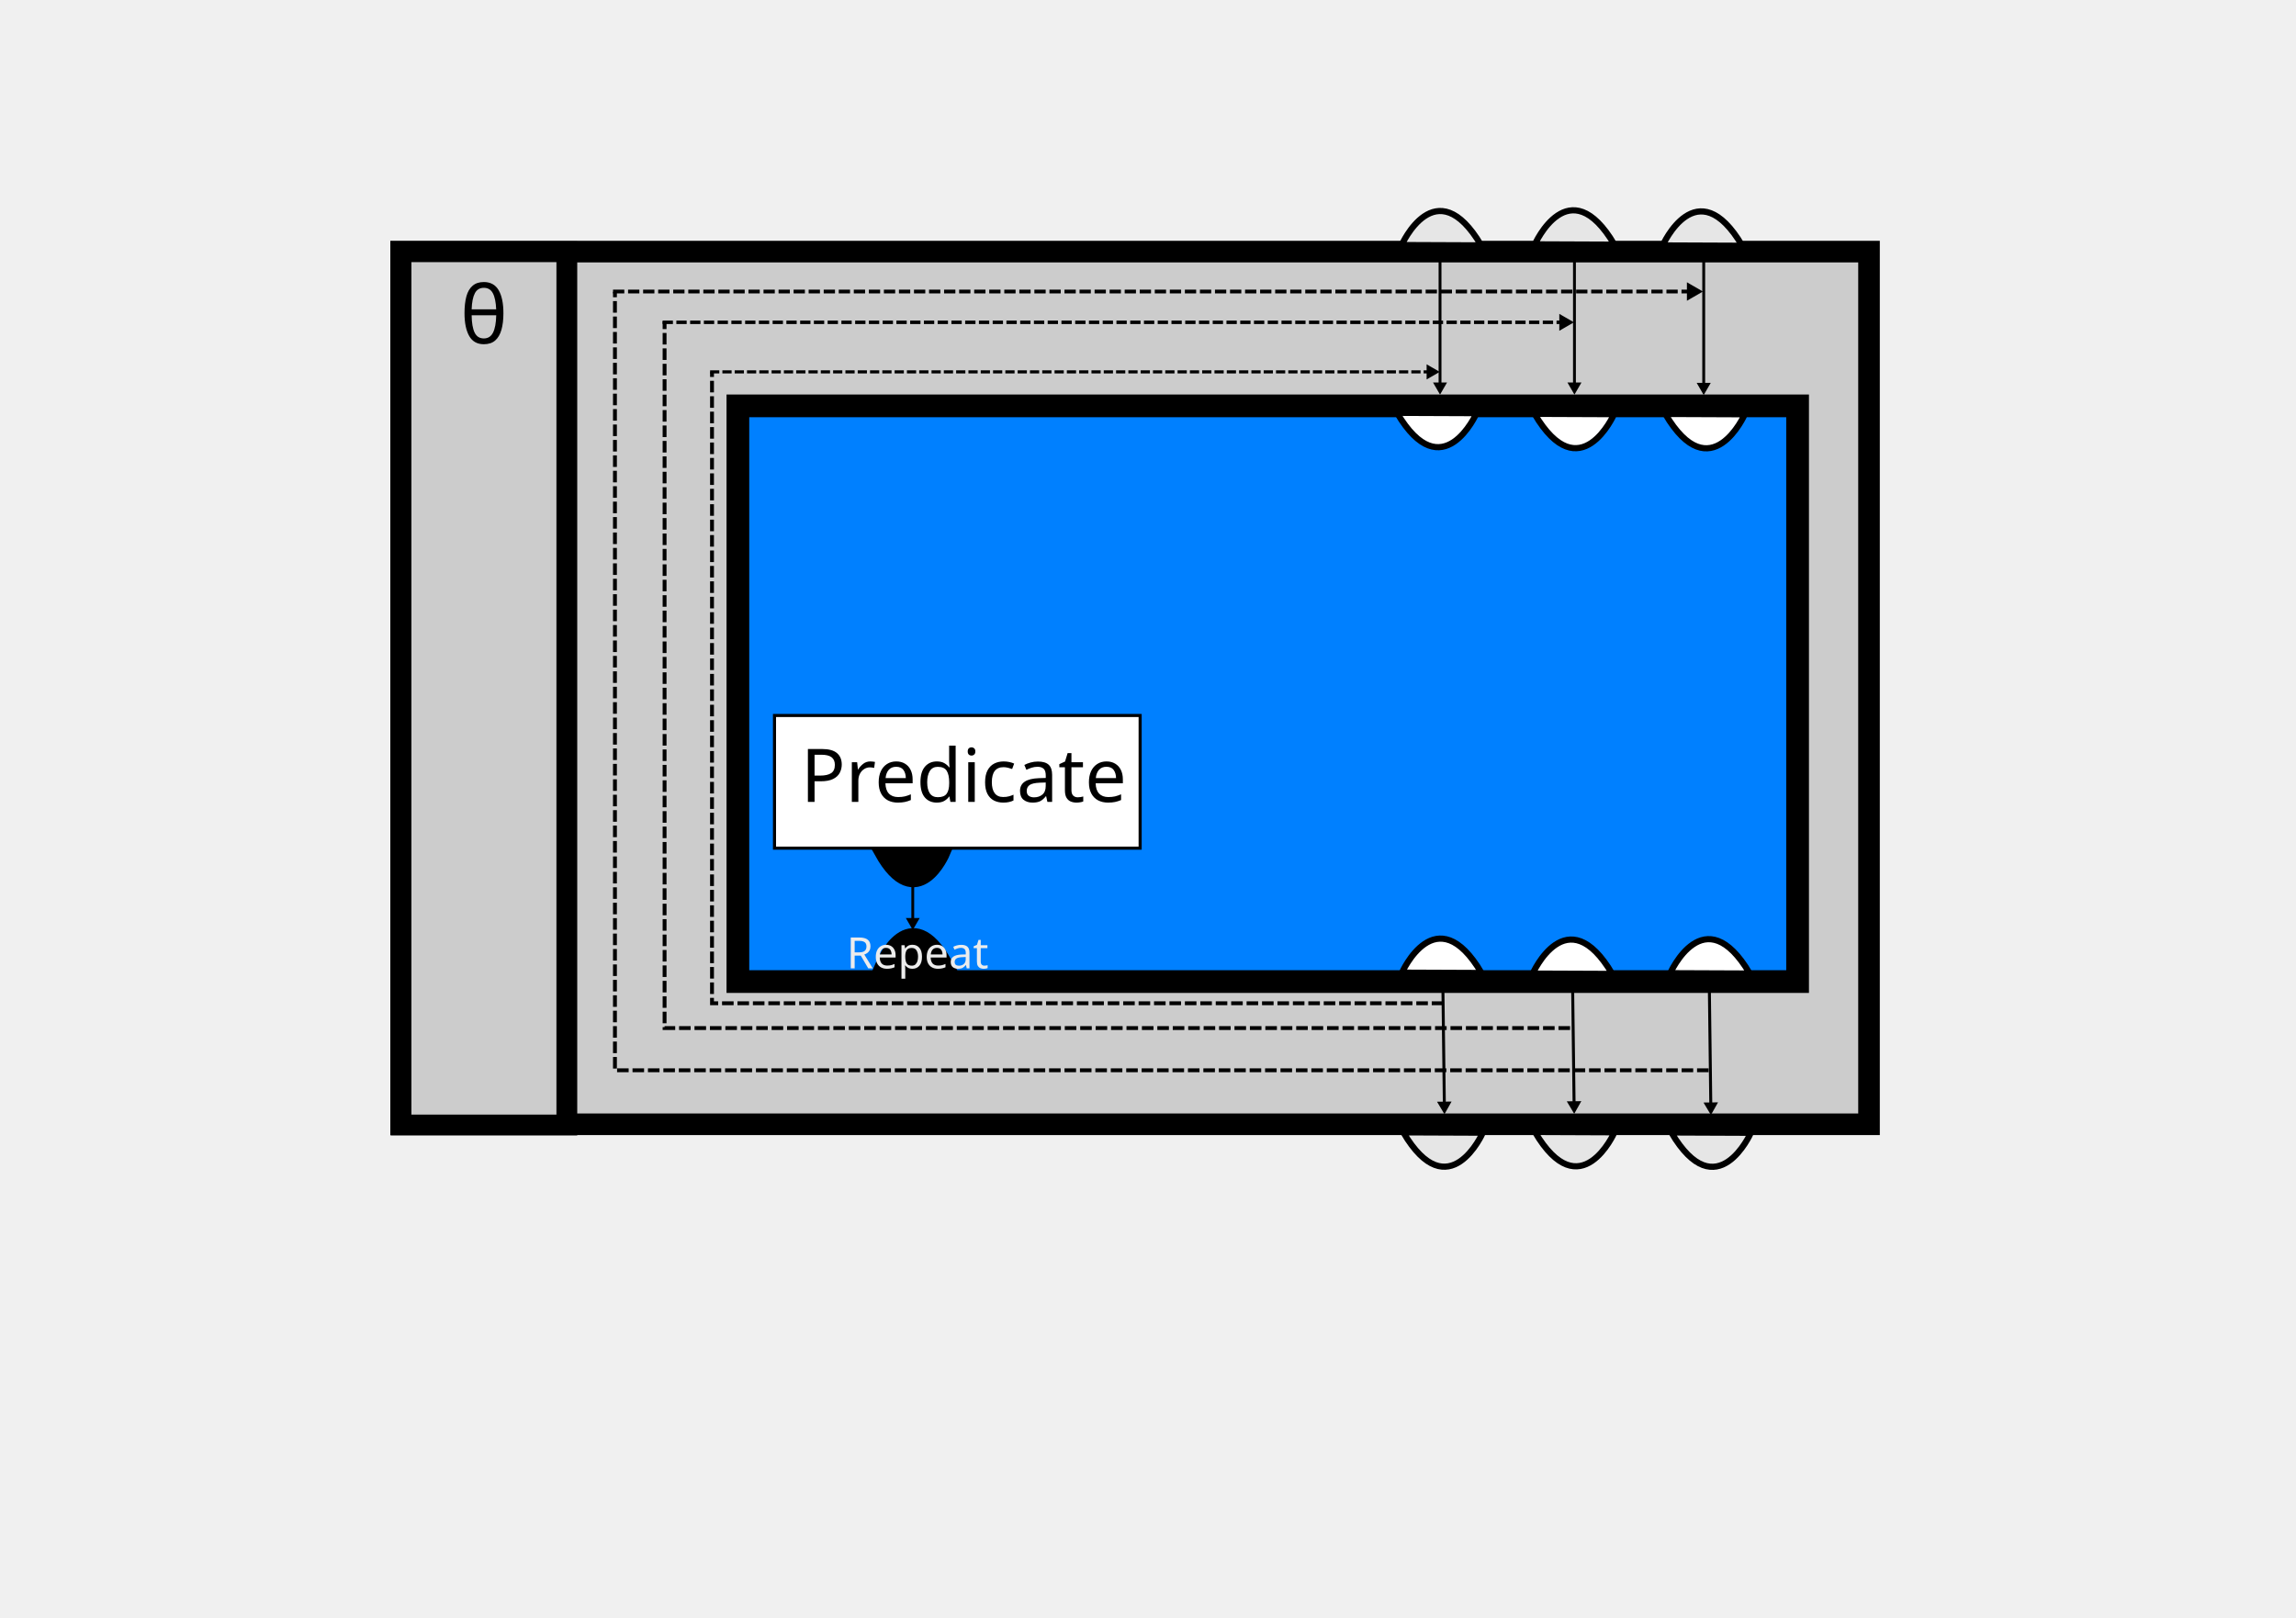
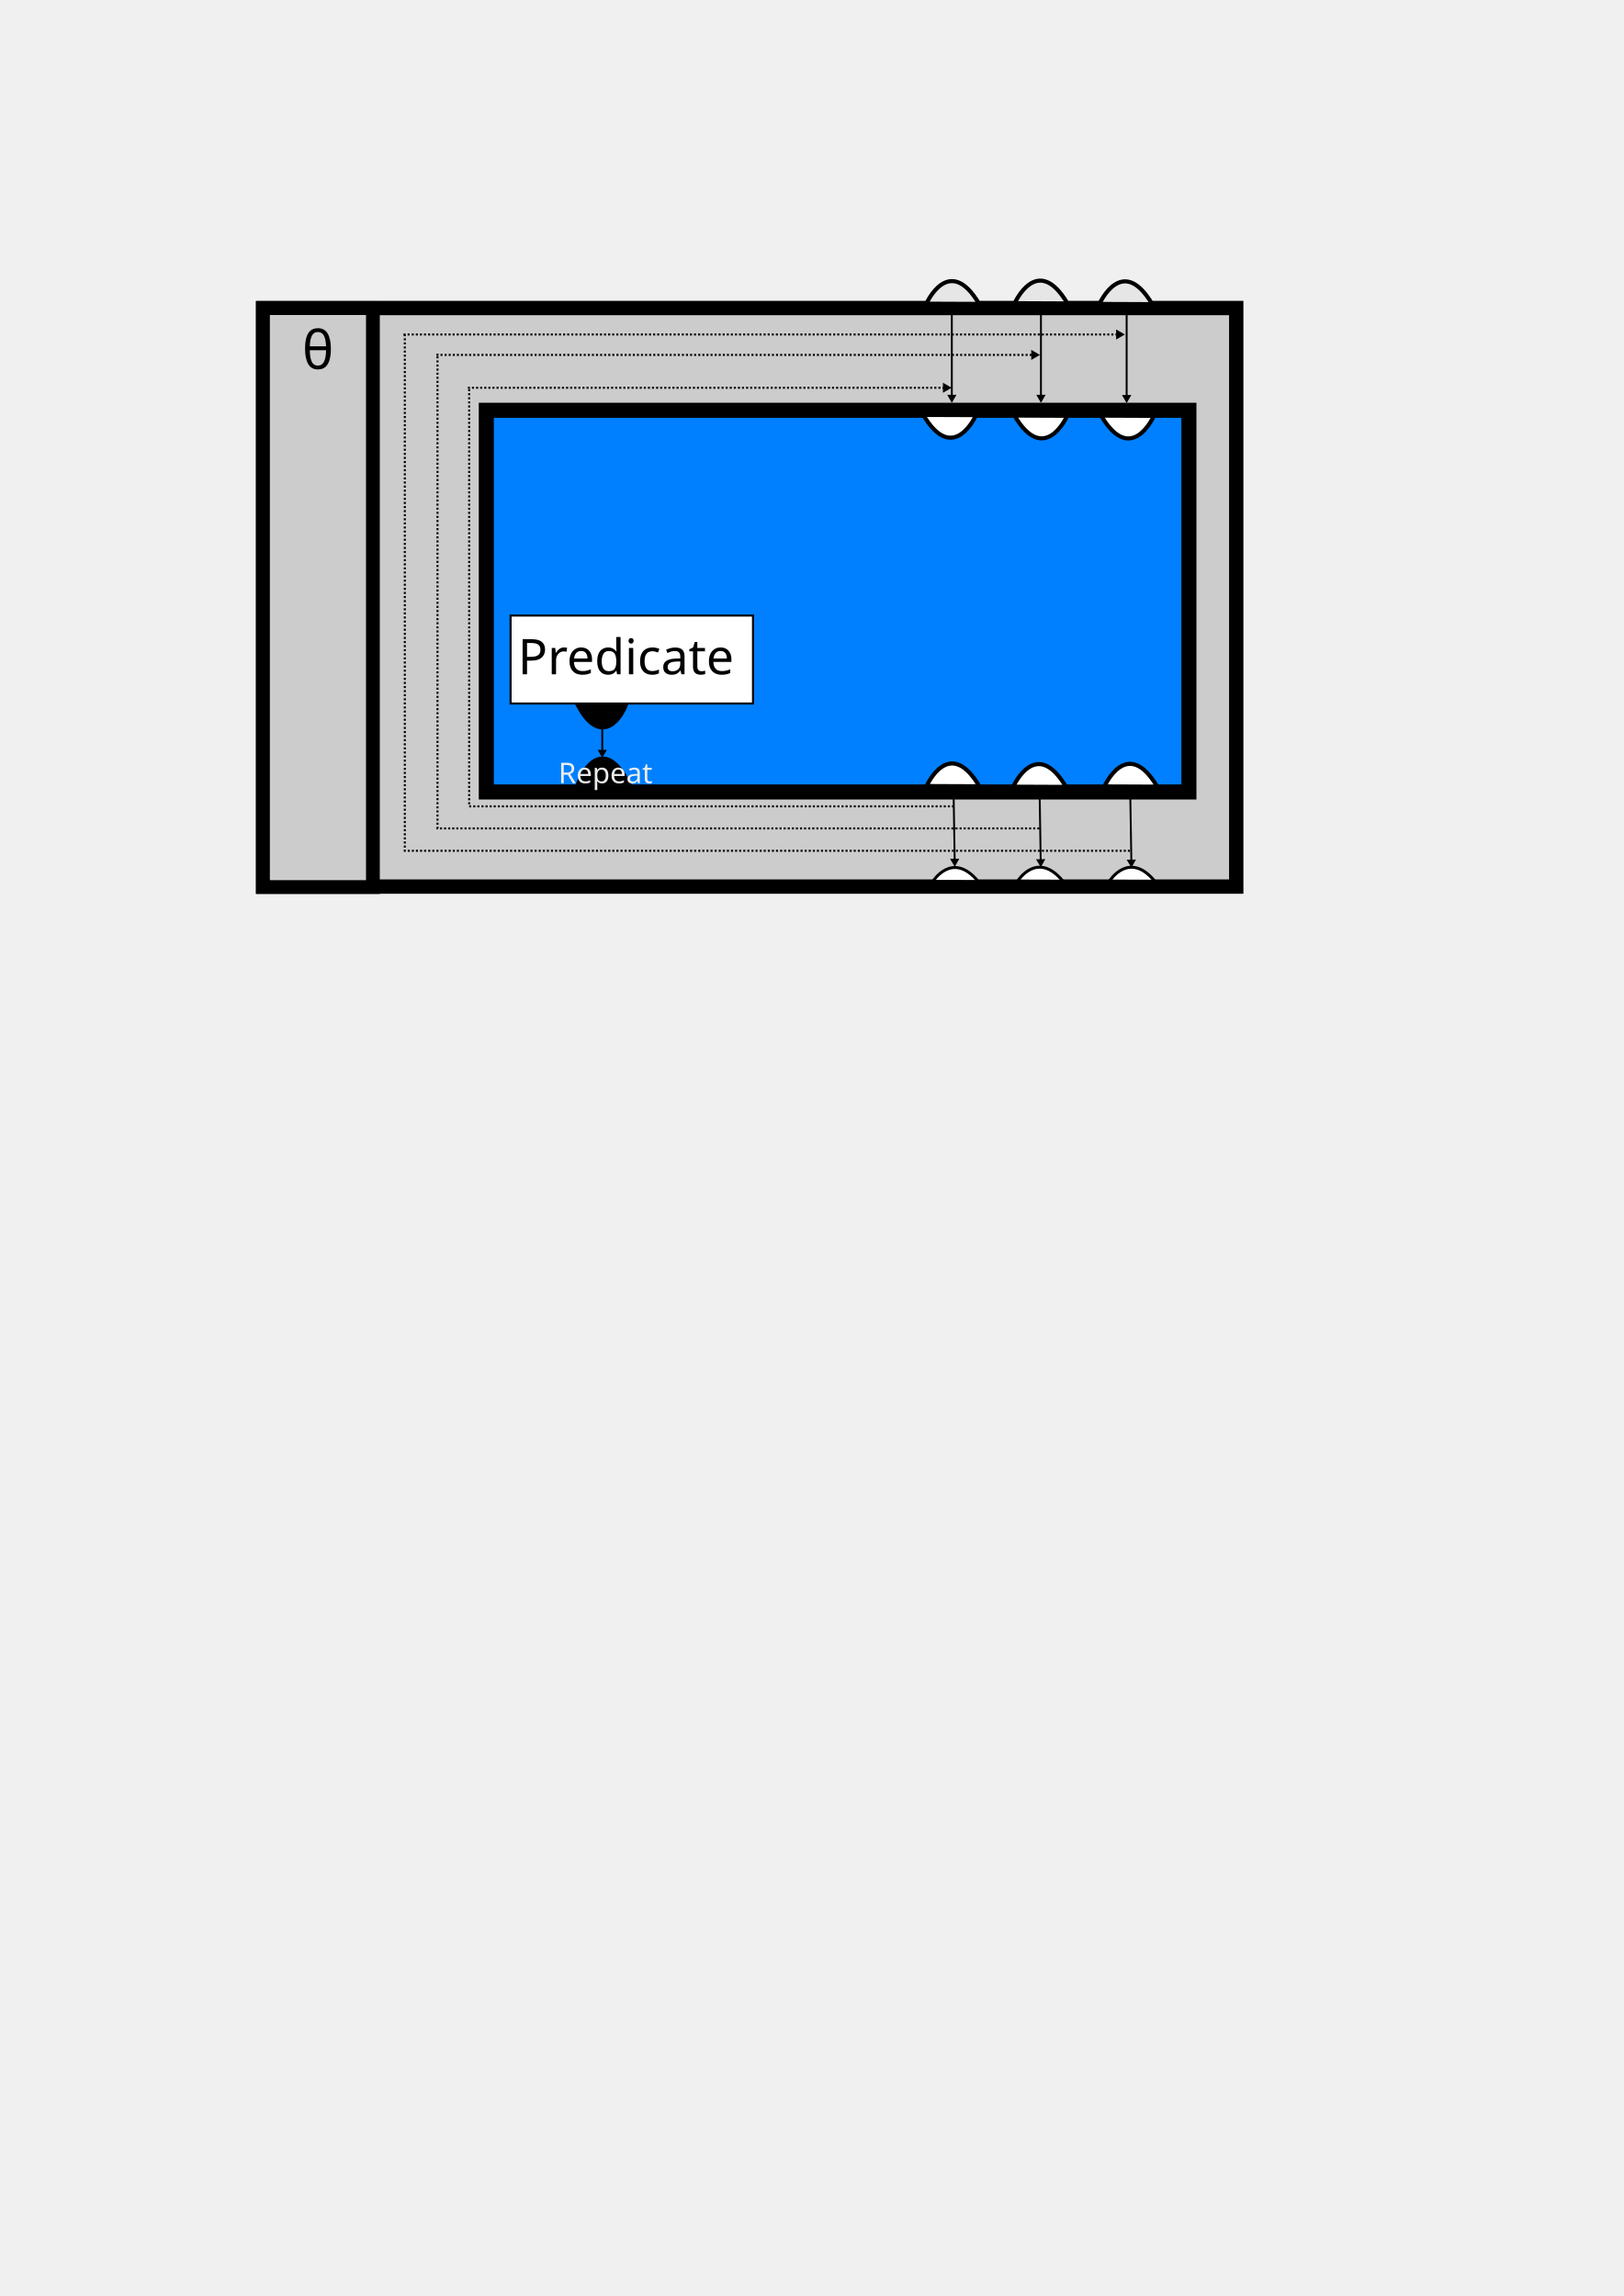
- <svg xmlns="http://www.w3.org/2000/svg" width="744.094" height="524.409" id="svg2" version="1.1">
+ <svg xmlns="http://www.w3.org/2000/svg" width="210mm" height="297mm" id="svg2" version="1.1">
  <defs id="defs4">
-     <marker orient="auto" refY="0.0" refX="0.0" id="TriangleOutM" style="overflow:visible">
-       <path id="path4188" d="M 5.77,0.0 L -2.88,5.0 L -2.88,-5.0 L 5.77,0.0 z " style="fill-rule:evenodd;stroke:#000000;stroke-width:1.0pt" transform="scale(0.4)" />
+     <marker orient="auto" refY="0" refX="0" id="TriangleOutM" style="overflow:visible">
+       <path id="path4188" d="m 5.77,0 -8.65,5 0,-10 8.65,5 z" style="fill-rule:evenodd;stroke:#000000;stroke-width:1pt" transform="scale(0.4,0.4)" />
    </marker>
-     <marker orient="auto" refY="0.0" refX="0.0" id="Arrow2Mend" style="overflow:visible;">
-       <path id="path4070" style="fill-rule:evenodd;stroke-width:0.625;stroke-linejoin:round;" d="M 8.719,4.034 L -2.207,0.016 L 8.719,-4.002 C 6.973,-1.63 6.983,1.616 8.719,4.034 z " transform="scale(0.6) rotate(180) translate(0,0)" />
+     <marker orient="auto" refY="0" refX="0" id="Arrow2Mend" style="overflow:visible">
+       <path id="path4070" style="fill-rule:evenodd;stroke-width:0.625;stroke-linejoin:round" d="M 8.719,4.034 -2.207,0.016 8.719,-4.002 c -1.745,2.372 -1.735,5.617 -6e-7,8.035 z" transform="scale(-0.6,-0.6)" />
    </marker>
    <marker orient="auto" refY="0" refX="0" id="EmptyTriangleOutM" style="overflow:visible">
      <path id="path4151" d="m 5.77,0 -8.65,5 0,-10 8.65,5 z" style="fill:#ffffff;fill-rule:evenodd;stroke:#000000;stroke-width:1pt" transform="matrix(0.4,0,0,0.4,-1.8,0)" />
    </marker>
    <marker orient="auto" refY="0" refX="0" id="StopS" style="overflow:visible">
      <path id="path4163" d="M 0,5.65 0,-5.65" style="fill:none;stroke:#000000;stroke-width:1pt" transform="scale(0.2,0.2)" />
    </marker>
    <marker style="overflow:visible" id="DistanceEnd" refX="0" refY="0" orient="auto">
      <g id="g2301">
        <path style="fill:none;stroke:#ffffff;stroke-width:1.15;stroke-linecap:square" d="M 0,0 -2,0" id="path2316" />
-         <path style="fill:#000000;fill-rule:evenodd;stroke:none" id="path2312" d="M 0,0 -13,4 -9,0 -13,-4 0,0 z" />
+         <path style="fill:#000000;fill-rule:evenodd;stroke:none" id="path2312" d="M 0,0 -13,4 -9,0 -13,-4 0,0 Z" />
        <path style="fill:none;stroke:#000000;stroke-width:1;stroke-linecap:square" d="M 0,-4 0,40" id="path2314" />
      </g>
    </marker>
    <marker orient="auto" refY="0" refX="0" id="Tail" style="overflow:visible">
      <g id="g4024" transform="scale(-1.2,-1.2)">
        <path id="path4026" d="M -3.805,-3.959 0.544,0" style="fill:none;stroke:#000000;stroke-width:0.8;stroke-linecap:round" />
        <path id="path4028" d="M -1.287,-3.959 3.062,0" style="fill:none;stroke:#000000;stroke-width:0.8;stroke-linecap:round" />
        <path id="path4030" d="M 1.305,-3.959 5.654,0" style="fill:none;stroke:#000000;stroke-width:0.8;stroke-linecap:round" />
        <path id="path4032" d="M -3.805,4.178 0.544,0.22" style="fill:none;stroke:#000000;stroke-width:0.8;stroke-linecap:round" />
        <path id="path4034" d="M -1.287,4.178 3.062,0.22" style="fill:none;stroke:#000000;stroke-width:0.8;stroke-linecap:round" />
        <path id="path4036" d="M 1.305,4.178 5.654,0.22" style="fill:none;stroke:#000000;stroke-width:0.8;stroke-linecap:round" />
      </g>
    </marker>
    <marker style="overflow:visible" id="DistanceStart" refX="0" refY="0" orient="auto">
      <g id="g2300">
        <path style="fill:none;stroke:#ffffff;stroke-width:1.15;stroke-linecap:square" d="M 0,0 2,0" id="path2306" />
-         <path style="fill:#000000;fill-rule:evenodd;stroke:none" d="M 0,0 13,4 9,0 13,-4 0,0 z" id="path2302" />
+         <path style="fill:#000000;fill-rule:evenodd;stroke:none" d="M 0,0 13,4 9,0 13,-4 0,0 Z" id="path2302" />
        <path style="fill:none;stroke:#000000;stroke-width:1;stroke-linecap:square" d="M 0,-4 0,40" id="path2304" />
      </g>
    </marker>
    <marker orient="auto" refY="0" refX="0" id="TriangleOutM-1" style="overflow:visible">
      <path id="path4188-2" d="m 5.77,0 -8.65,5 0,-10 8.65,5 z" style="fill-rule:evenodd;stroke:#000000;stroke-width:1pt" transform="scale(0.4,0.4)" />
    </marker>
    <marker orient="auto" refY="0" refX="0" id="TriangleOutM-0" style="overflow:visible">
      <path id="path4188-1" d="m 5.77,0 -8.65,5 0,-10 8.65,5 z" style="fill-rule:evenodd;stroke:#000000;stroke-width:1pt" transform="scale(0.4,0.4)" />
    </marker>
    <marker orient="auto" refY="0" refX="0" id="TriangleOutM-7" style="overflow:visible">
      <path id="path4188-7" d="m 5.77,0 -8.65,5 0,-10 8.65,5 z" style="fill-rule:evenodd;stroke:#000000;stroke-width:1pt" transform="scale(0.4,0.4)" />
    </marker>
    <marker orient="auto" refY="0" refX="0" id="marker4981" style="overflow:visible">
      <path id="path4983" d="m 5.77,0 -8.65,5 0,-10 8.65,5 z" style="fill-rule:evenodd;stroke:#000000;stroke-width:1pt" transform="scale(0.4,0.4)" />
    </marker>
    <marker orient="auto" refY="0" refX="0" id="marker4985" style="overflow:visible">
      <path id="path4987" d="m 5.77,0 -8.65,5 0,-10 8.65,5 z" style="fill-rule:evenodd;stroke:#000000;stroke-width:1pt" transform="scale(0.4,0.4)" />
    </marker>
    <marker orient="auto" refY="0" refX="0" id="marker4985-6" style="overflow:visible">
      <path id="path4987-6" d="m 5.77,0 -8.65,5 0,-10 8.65,5 z" style="fill-rule:evenodd;stroke:#000000;stroke-width:1pt" transform="scale(0.4,0.4)" />
    </marker>
    <marker orient="auto" refY="0" refX="0" id="marker4985-3" style="overflow:visible">
      <path id="path4987-8" d="m 5.77,0 -8.65,5 0,-10 8.65,5 z" style="fill-rule:evenodd;stroke:#000000;stroke-width:1pt" transform="scale(0.4,0.4)" />
    </marker>
    <marker orient="auto" refY="0" refX="0" id="TriangleOutM-6" style="overflow:visible">
      <path id="path4188-8" d="m 5.77,0 -8.65,5 0,-10 8.65,5 z" style="fill-rule:evenodd;stroke:#000000;stroke-width:1pt" transform="scale(0.4,0.4)" />
    </marker>
    <marker orient="auto" refY="0" refX="0" id="TriangleOutM-6-2" style="overflow:visible">
      <path id="path4188-8-5" d="m 5.77,0 -8.65,5 0,-10 8.65,5 z" style="fill-rule:evenodd;stroke:#000000;stroke-width:1pt" transform="scale(0.4,0.4)" />
    </marker>
    <marker orient="auto" refY="0" refX="0" id="TriangleOutM-6-4" style="overflow:visible">
      <path id="path4188-8-9" d="m 5.77,0 -8.65,5 0,-10 8.65,5 z" style="fill-rule:evenodd;stroke:#000000;stroke-width:1pt" transform="scale(0.4,0.4)" />
    </marker>
  </defs>
-   <g id="layer1" transform="translate(0,-527.9527)">
+   <g id="layer1" transform="translate(0,7.6535433e-5)">
    <a id="a3776">
-       <flowRoot xml:space="preserve" id="flowRoot6442" style="font-size:20px;font-style:normal;font-weight:normal;line-height:125%;letter-spacing:0px;word-spacing:0px;fill:#000000;fill-opacity:1;stroke:none;font-family:Sans" transform="translate(0,-435.8268)">
+       <flowRoot xml:space="preserve" id="flowRoot6442" style="font-style:normal;font-weight:normal;font-size:20px;line-height:125%;font-family:Sans;letter-spacing:0px;word-spacing:0px;fill:#000000;fill-opacity:1;stroke:none" transform="translate(0,-435.8268)">
        <flowRegion id="flowRegion6444">
          <rect id="rect6446" width="37.376" height="30.557" x="51.518" y="41.777" />
        </flowRegion>
        <flowPara id="flowPara6448" />
      </flowRoot>
-       <rect style="fill:#ffffff;fill-rule:evenodd;stroke:#e6e6e6;stroke-width:1.264px;stroke-linecap:butt;stroke-linejoin:miter;stroke-opacity:1" id="rect5230" width="107.74" height="116.509" x="500.148" y="695.001" />
-       <rect style="fill:#e6e6e6;fill-rule:evenodd;stroke:#e6e6e6;stroke-width:1px;stroke-linecap:butt;stroke-linejoin:miter;stroke-opacity:1" id="rect5757" width="18.738" height="20.153" x="585.484" y="197.019" transform="translate(0,527.9527)" />
-       <g id="g6539" transform="translate(85.71429,1010)">
-         <rect style="fill:#cccccc;stroke:#000000;stroke-width:7;stroke-miterlimit:4;stroke-dasharray:none" id="rect3004" width="475.714" height="282.857" x="44.286" y="-400.495">
-           </rect>
-         <rect y="-400.452" x="44.246" height="283.047" width="53.741" id="rect6440" style="fill:#cccccc;stroke:#000000;stroke-width:6.74;stroke-miterlimit:4;stroke-dasharray:none" />
-         <text id="text6458" y="-370.741" x="63.387" style="font-size:26px;font-style:normal;font-variant:normal;font-weight:normal;font-stretch:normal;text-align:start;line-height:125%;letter-spacing:0px;word-spacing:0px;writing-mode:lr-tb;text-anchor:start;fill:#000000;fill-opacity:1;stroke:none;font-family:Sans;-inkscape-font-specification:Sans" xml:space="preserve">
-           <tspan id="tspan3067" x="63.387" y="-370.741">θ</tspan>
-         </text>
-         <path id="path6493-9" d="m 368.539,-402.619 c 0,0 11.021,-24.898 25.779,0.105 -8.917,-0.035 -17.535,-0.07 -25.779,-0.105 z" style="fill:#e6e6e6;stroke:#000000;stroke-width:2;stroke-linecap:butt;stroke-linejoin:miter;stroke-miterlimit:4;stroke-opacity:1;stroke-dasharray:none" />
-         <rect id="rect3087" width="343.436" height="186.6" x="153.42" y="-350.495" style="fill:#0080ff;fill-opacity:1;stroke:#000000;stroke-width:7.363;stroke-miterlimit:4;stroke-dasharray:none" />
-         <path id="path6493-9-8" d="m 411.714,-402.851 c 0,0 11.021,-24.898 25.779,0.105 -8.917,-0.035 -17.535,-0.07 -25.779,-0.105 z" style="fill:#e6e6e6;stroke:#000000;stroke-width:2;stroke-linecap:butt;stroke-linejoin:miter;stroke-miterlimit:4;stroke-opacity:1;stroke-dasharray:none" />
-         <path id="path6493-9-8-6" d="m 453.142,-402.494 c 0,0 11.021,-24.898 25.779,0.105 -8.917,-0.035 -17.535,-0.07 -25.779,-0.105 z" style="fill:#e6e6e6;stroke:#000000;stroke-width:2;stroke-linecap:butt;stroke-linejoin:miter;stroke-miterlimit:4;stroke-opacity:1;stroke-dasharray:none" />
-         <path id="path6493-9-5" d="m 479.744,-347.773 c 0,0 -11.021,24.898 -25.779,-0.105 8.917,0.035 17.535,0.07 25.779,0.105 z" style="fill:#ffffff;stroke:#000000;stroke-width:2;stroke-linecap:butt;stroke-linejoin:miter;stroke-miterlimit:4;stroke-opacity:1;stroke-dasharray:none" />
-         <path id="path6493-9-8-0" d="m 437.374,-347.808 c 0,0 -11.021,24.898 -25.779,-0.105 8.917,0.035 17.535,0.07 25.779,0.105 z" style="fill:#ffffff;stroke:#000000;stroke-width:2;stroke-linecap:butt;stroke-linejoin:miter;stroke-miterlimit:4;stroke-opacity:1;stroke-dasharray:none" />
-         <path id="path6493-9-8-6-2" d="m 392.81,-348.131 c 0,0 -11.021,24.898 -25.779,-0.105 8.917,0.035 17.535,0.07 25.779,0.105 z" style="fill:#ffffff;stroke:#000000;stroke-width:2;stroke-linecap:butt;stroke-linejoin:miter;stroke-miterlimit:4;stroke-opacity:1;stroke-dasharray:none" />
-         <path id="path6493" d="m 200.589,-169.803 c 0,0 8.542,-20.366 19.981,0.086 -6.912,-0.029 -13.591,-0.057 -19.981,-0.086 z" style="fill:#000000;stroke:#000000;stroke-width:4.777;stroke-linecap:butt;stroke-linejoin:miter;stroke-miterlimit:4;stroke-opacity:1;stroke-dasharray:none" />
-         <path id="path6493-7" d="m 219.929,-205.876 c 0,0 -8.542,20.366 -19.981,-0.086 6.912,0.029 13.591,0.057 19.981,0.086 z" style="fill:#000000;stroke:#000000;stroke-width:4.777;stroke-linecap:butt;stroke-linejoin:miter;stroke-miterlimit:4;stroke-opacity:1;stroke-dasharray:none" />
-       </g>
-       <path style="fill:none;stroke:#000000;stroke-width:0.925px;stroke-linecap:butt;stroke-linejoin:miter;stroke-opacity:1;marker-end:url(#TriangleOutM)" d="m 551.429,611.771 0.714,0 0,41.597" id="path4713" />
-       <path style="fill:none;stroke:#000000;stroke-width:0.924px;stroke-linecap:butt;stroke-linejoin:miter;stroke-opacity:1;marker-end:url(#TriangleOutM)" d="m 509.539,611.787 0.714,0 0,41.451" id="path4713-0" />
-       <path style="fill:none;stroke:#000000;stroke-width:0.92px;stroke-linecap:butt;stroke-linejoin:miter;stroke-opacity:1;marker-end:url(#TriangleOutM)" d="m 465.976,612.092 0.714,0 0,41.151" id="path4713-0-4" />
-       <path id="path6493-9-7" d="m 567.42,895.115 c 0,0 -11.021,24.898 -25.779,-0.105 8.917,0.035 17.535,0.07 25.779,0.105 z" style="fill:#e6e6e6;stroke:#000000;stroke-width:2;stroke-linecap:butt;stroke-linejoin:miter;stroke-miterlimit:4;stroke-opacity:1;stroke-dasharray:none" />
-       <path id="path6493-9-8-7" d="m 523.22,894.954 c 0,0 -11.021,24.898 -25.779,-0.105 8.917,0.035 17.535,0.07 25.779,0.105 z" style="fill:#e6e6e6;stroke:#000000;stroke-width:2;stroke-linecap:butt;stroke-linejoin:miter;stroke-miterlimit:4;stroke-opacity:1;stroke-dasharray:none" />
-       <path id="path6493-9-8-6-3" d="m 480.559,895.08 c 0,0 -11.021,24.898 -25.779,-0.105 8.917,0.035 17.535,0.07 25.779,0.105 z" style="fill:#e6e6e6;stroke:#000000;stroke-width:2;stroke-linecap:butt;stroke-linejoin:miter;stroke-miterlimit:4;stroke-opacity:1;stroke-dasharray:none" />
-       <path id="path6493-9-5-3" d="m 454.358,843.216 c 0,0 11.021,-24.898 25.779,0.105 -8.917,-0.035 -17.535,-0.07 -25.779,-0.105 z" style="fill:#ffffff;stroke:#000000;stroke-width:2;stroke-linecap:butt;stroke-linejoin:miter;stroke-miterlimit:4;stroke-opacity:1;stroke-dasharray:none" />
-       <path id="path6493-9-8-0-5" d="m 496.729,843.519 c 0,0 11.021,-24.898 25.779,0.105 -8.917,-0.035 -17.535,-0.07 -25.779,-0.105 z" style="fill:#ffffff;stroke:#000000;stroke-width:2;stroke-linecap:butt;stroke-linejoin:miter;stroke-miterlimit:4;stroke-opacity:1;stroke-dasharray:none" />
-       <path id="path6493-9-8-6-2-9" d="m 541.292,843.395 c 0,0 11.021,-24.898 25.779,0.105 -8.917,-0.035 -17.535,-0.07 -25.779,-0.105 z" style="fill:#ffffff;stroke:#000000;stroke-width:2;stroke-linecap:butt;stroke-linejoin:miter;stroke-miterlimit:4;stroke-opacity:1;stroke-dasharray:none" />
-       <path style="fill:none;stroke:#000000;stroke-width:0.957px;stroke-linecap:butt;stroke-linejoin:miter;stroke-opacity:1;marker-end:url(#marker4985)" d="m 553.942,845.912 0.505,40.727" id="path5033" />
-       <path style="fill:none;stroke:#000000;stroke-width:0.957px;stroke-linecap:butt;stroke-linejoin:miter;stroke-opacity:1;marker-end:url(#marker4985)" d="m 509.636,845.524 0.505,40.727" id="path5033-0" />
-       <path style="fill:none;stroke:#000000;stroke-width:0.957px;stroke-linecap:butt;stroke-linejoin:miter;stroke-opacity:1;marker-end:url(#marker4985)" d="m 467.588,845.651 0.505,40.727" id="path5033-01" />
-       <rect style="fill:#ffffff;fill-rule:evenodd;stroke:#000000;stroke-width:1px;stroke-linecap:butt;stroke-linejoin:miter;stroke-opacity:1" id="rect5307" width="118.5" height="43" x="251" y="759.862" />
-       <text xml:space="preserve" style="font-size:24px;font-style:normal;font-variant:normal;font-weight:normal;font-stretch:normal;text-align:start;line-height:125%;letter-spacing:0px;word-spacing:0px;writing-mode:lr-tb;text-anchor:start;fill:#000000;fill-opacity:1;stroke:none;font-family:Sans;-inkscape-font-specification:Sans" x="259.5" y="787.862" id="text5309">
-         <tspan id="tspan5311" x="259.5" y="787.862">Predicate</tspan>
+       <rect style="fill:#ffffff;fill-rule:evenodd;stroke:#e6e6e6;stroke-width:1.264px;stroke-linecap:butt;stroke-linejoin:miter;stroke-opacity:1" id="rect5230" width="107.74" height="116.509" x="498.734" y="236.089" />
+       <rect style="fill:#e6e6e6;fill-rule:evenodd;stroke:#e6e6e6;stroke-width:1px;stroke-linecap:butt;stroke-linejoin:miter;stroke-opacity:1" id="rect5757" width="18.738" height="20.153" x="584.07" y="266.059" />
+       <rect y="150.593" x="128.586" height="282.857" width="475.714" id="rect3004" style="fill:#cccccc;stroke:#000000;stroke-width:7;stroke-miterlimit:4;stroke-dasharray:none">
+         </rect>
+       <rect style="fill:#cccccc;stroke:#000000;stroke-width:6.74;stroke-miterlimit:4;stroke-dasharray:none" id="rect6440" width="53.741" height="283.047" x="128.546" y="150.636" />
+       <text xml:space="preserve" style="font-style:normal;font-variant:normal;font-weight:normal;font-stretch:normal;font-size:26px;line-height:125%;font-family:Sans;-inkscape-font-specification:Sans;text-align:start;letter-spacing:0px;word-spacing:0px;writing-mode:lr-tb;text-anchor:start;fill:#000000;fill-opacity:1;stroke:none" x="147.687" y="180.347" id="text6458">
+         <tspan y="180.347" x="147.687" id="tspan3067">θ</tspan>
      </text>
-       <path style="fill:none;stroke:#000000;stroke-width:0.912px;stroke-linecap:butt;stroke-linejoin:miter;stroke-opacity:1;marker-end:url(#marker4985-3)" d="m 295.812,815.05 0,11.751" id="path5535" />
-       <path style="fill:none;stroke:#000000;stroke-width:1.25;stroke-linecap:butt;stroke-linejoin:miter;stroke-miterlimit:4;stroke-opacity:1;stroke-dasharray:3.75, 1.25;stroke-dashoffset:0;display:inline" d="m 467.751,325.182 -237.001,0 0,-204.523" id="path5763" transform="translate(0,527.9527)" />
-       <path style="fill:none;stroke:#000000;stroke-width:1.25;stroke-linecap:butt;stroke-linejoin:miter;stroke-miterlimit:4;stroke-opacity:1;stroke-dasharray:3.75, 1.25;stroke-dashoffset:0;marker-end:none;display:inline" d="m 508.824,861.174 -293.445,0 0,-229.059" id="path5763-4" />
-       <path style="fill:none;stroke:#000000;stroke-width:1.25;stroke-linecap:butt;stroke-linejoin:miter;stroke-miterlimit:4;stroke-opacity:1;stroke-dasharray:3.75, 1.25;stroke-dashoffset:0;display:inline" d="m 553.736,874.857 -354.442,0 0,-252.282" id="path5763-4-8" />
-       <path style="fill:none;stroke:#000000;stroke-width:0.997;stroke-linecap:butt;stroke-linejoin:miter;stroke-miterlimit:4;stroke-opacity:1;stroke-dasharray:2.99, 0.997;stroke-dashoffset:0;marker-end:url(#TriangleOutM-6)" d="m 230.125,648.487 233.635,0" id="path8053" />
-       <path style="fill:none;stroke:#000000;stroke-width:1.219;stroke-linecap:butt;stroke-linejoin:miter;stroke-miterlimit:4;stroke-opacity:1;stroke-dasharray:3.658, 1.219;stroke-dashoffset:0;marker-end:url(#TriangleOutM-6)" d="m 198.67,622.441 349.76,0" id="path8053-5" />
-       <path style="fill:none;stroke:#000000;stroke-width:1.114;stroke-linecap:butt;stroke-linejoin:miter;stroke-miterlimit:4;stroke-opacity:1;stroke-dasharray:3.343, 1.114;stroke-dashoffset:0;marker-end:url(#TriangleOutM-6)" d="m 214.74,632.425 292.186,0" id="path8053-5-1" />
-       <text xml:space="preserve" style="font-size:14px;font-style:normal;font-variant:normal;font-weight:normal;font-stretch:normal;text-align:start;line-height:125%;letter-spacing:0px;word-spacing:0px;writing-mode:lr-tb;text-anchor:start;fill:#ececec;fill-opacity:1;stroke:none;font-family:Sans;-inkscape-font-specification:Sans" x="274.357" y="841.821" id="text9300">
-         <tspan id="tspan9302" x="274.357" y="841.821">Repeat</tspan>
+       <path style="fill:#e6e6e6;stroke:#000000;stroke-width:2;stroke-linecap:butt;stroke-linejoin:miter;stroke-miterlimit:4;stroke-dasharray:none;stroke-opacity:1" d="m 452.839,148.469 c 0,0 11.021,-24.898 25.779,0.105 -8.917,-0.035 -17.535,-0.07 -25.779,-0.105 z" id="path6493-9" />
+       <rect style="fill:#0080ff;fill-opacity:1;stroke:#000000;stroke-width:7.363;stroke-miterlimit:4;stroke-dasharray:none" y="200.593" x="237.72" height="186.6" width="343.436" id="rect3087" />
+       <path style="fill:#e6e6e6;stroke:#000000;stroke-width:2;stroke-linecap:butt;stroke-linejoin:miter;stroke-miterlimit:4;stroke-dasharray:none;stroke-opacity:1" d="m 496.014,148.236 c 0,0 11.021,-24.898 25.779,0.105 -8.917,-0.035 -17.535,-0.07 -25.779,-0.105 z" id="path6493-9-8" />
+       <path style="fill:#e6e6e6;stroke:#000000;stroke-width:2;stroke-linecap:butt;stroke-linejoin:miter;stroke-miterlimit:4;stroke-dasharray:none;stroke-opacity:1" d="m 537.442,148.593 c 0,0 11.021,-24.898 25.779,0.105 -8.917,-0.035 -17.535,-0.07 -25.779,-0.105 z" id="path6493-9-8-6" />
+       <path style="fill:#ffffff;stroke:#000000;stroke-width:2;stroke-linecap:butt;stroke-linejoin:miter;stroke-miterlimit:4;stroke-dasharray:none;stroke-opacity:1" d="m 564.044,203.315 c 0,0 -11.021,24.898 -25.779,-0.105 8.917,0.035 17.535,0.07 25.779,0.105 z" id="path6493-9-5" />
+       <path style="fill:#ffffff;stroke:#000000;stroke-width:2;stroke-linecap:butt;stroke-linejoin:miter;stroke-miterlimit:4;stroke-dasharray:none;stroke-opacity:1" d="m 521.674,203.279 c 0,0 -11.021,24.898 -25.779,-0.105 8.917,0.035 17.535,0.07 25.779,0.105 z" id="path6493-9-8-0" />
+       <path style="fill:#ffffff;stroke:#000000;stroke-width:2;stroke-linecap:butt;stroke-linejoin:miter;stroke-miterlimit:4;stroke-dasharray:none;stroke-opacity:1" d="m 477.11,202.957 c 0,0 -11.021,24.898 -25.779,-0.105 8.917,0.035 17.535,0.07 25.779,0.105 z" id="path6493-9-8-6-2" />
+       <path style="fill:#000000;stroke:#000000;stroke-width:4.777;stroke-linecap:butt;stroke-linejoin:miter;stroke-miterlimit:4;stroke-dasharray:none;stroke-opacity:1" d="m 284.889,381.284 c 0,0 8.542,-20.366 19.981,0.086 -6.912,-0.029 -13.591,-0.057 -19.981,-0.086 z" id="path6493" />
+       <path style="fill:#000000;stroke:#000000;stroke-width:4.777;stroke-linecap:butt;stroke-linejoin:miter;stroke-miterlimit:4;stroke-dasharray:none;stroke-opacity:1" d="m 304.229,345.211 c 0,0 -8.542,20.366 -19.981,-0.086 6.912,0.029 13.591,0.057 19.981,0.086 z" id="path6493-7" />
+       <path style="fill:none;stroke:#000000;stroke-width:0.925px;stroke-linecap:butt;stroke-linejoin:miter;stroke-opacity:1;marker-end:url(#TriangleOutM)" d="m 550.014,152.859 0.714,0 0,41.597" id="path4713" />
+       <path style="fill:none;stroke:#000000;stroke-width:0.924px;stroke-linecap:butt;stroke-linejoin:miter;stroke-opacity:1;marker-end:url(#TriangleOutM)" d="m 508.125,152.874 0.714,0 0,41.451" id="path4713-0" />
+       <path style="fill:none;stroke:#000000;stroke-width:0.92px;stroke-linecap:butt;stroke-linejoin:miter;stroke-opacity:1;marker-end:url(#TriangleOutM)" d="m 464.562,153.179 0.714,0 0,41.151" id="path4713-0-4" />
+       <path id="path6493-9-5-3" d="m 452.943,384.303 c 0,0 11.021,-24.898 25.779,0.105 -8.917,-0.035 -17.535,-0.07 -25.779,-0.105 z" style="fill:#ffffff;stroke:#000000;stroke-width:2;stroke-linecap:butt;stroke-linejoin:miter;stroke-miterlimit:4;stroke-dasharray:none;stroke-opacity:1" />
+       <path id="path6493-9-8-0-5" d="m 495.314,384.607 c 0,0 11.021,-24.898 25.779,0.105 -8.917,-0.035 -17.535,-0.07 -25.779,-0.105 z" style="fill:#ffffff;stroke:#000000;stroke-width:2;stroke-linecap:butt;stroke-linejoin:miter;stroke-miterlimit:4;stroke-dasharray:none;stroke-opacity:1" />
+       <path id="path6493-9-8-6-2-9" d="m 539.878,384.483 c 0,0 11.021,-24.898 25.779,0.105 -8.917,-0.035 -17.535,-0.07 -25.779,-0.105 z" style="fill:#ffffff;stroke:#000000;stroke-width:2;stroke-linecap:butt;stroke-linejoin:miter;stroke-miterlimit:4;stroke-dasharray:none;stroke-opacity:1" />
+       <path style="fill:none;stroke:#000000;stroke-width:0.921px;stroke-linecap:butt;stroke-linejoin:miter;stroke-opacity:1;marker-end:url(#marker4985)" d="m 552.481,387.196 0.554,34.389" id="path5033" />
+       <path style="fill:none;stroke:#000000;stroke-width:0.922px;stroke-linecap:butt;stroke-linejoin:miter;stroke-opacity:1;marker-end:url(#marker4985)" d="m 508.176,386.803 0.552,34.564" id="path5033-0" />
+       <path style="fill:none;stroke:#000000;stroke-width:0.92px;stroke-linecap:butt;stroke-linejoin:miter;stroke-opacity:1;marker-end:url(#marker4985)" d="m 466.125,386.944 0.556,34.211" id="path5033-01" />
+       <rect style="fill:#ffffff;fill-rule:evenodd;stroke:#000000;stroke-width:1px;stroke-linecap:butt;stroke-linejoin:miter;stroke-opacity:1" id="rect5307" width="118.5" height="43" x="249.586" y="300.95" />
+       <text xml:space="preserve" style="font-style:normal;font-variant:normal;font-weight:normal;font-stretch:normal;font-size:24px;line-height:125%;font-family:Sans;-inkscape-font-specification:Sans;text-align:start;letter-spacing:0px;word-spacing:0px;writing-mode:lr-tb;text-anchor:start;fill:#000000;fill-opacity:1;stroke:none" x="253.136" y="329.657" id="text5309">
+         <tspan id="tspan5311" x="253.136" y="329.657">Predicate</tspan>
      </text>
+       <path style="fill:none;stroke:#000000;stroke-width:0.912px;stroke-linecap:butt;stroke-linejoin:miter;stroke-opacity:1;marker-end:url(#marker4985-3)" d="m 294.398,356.137 0,11.751" id="path5535" />
+       <path style="display:inline;fill:none;stroke:#000000;stroke-width:1;stroke-linecap:butt;stroke-linejoin:miter;stroke-miterlimit:4;stroke-dasharray:1,1;stroke-dashoffset:0;stroke-opacity:1" d="m 466.337,394.223 -237.001,0 0,-204.523" id="path5763" />
+       <path style="display:inline;fill:none;stroke:#000000;stroke-width:1;stroke-linecap:butt;stroke-linejoin:miter;stroke-miterlimit:4;stroke-dasharray:1,1;stroke-dashoffset:0;stroke-opacity:1" d="m 552.322,415.944 -354.442,0 0,-252.282" id="path5763-4-8" />
+       <path style="fill:none;stroke:#000000;stroke-width:1;stroke-linecap:butt;stroke-linejoin:miter;stroke-miterlimit:4;stroke-dasharray:1,1;stroke-dashoffset:0;stroke-opacity:1;marker-end:url(#TriangleOutM-6)" d="m 228.711,189.575 233.635,0" id="path8053" />
+       <path style="fill:none;stroke:#000000;stroke-width:1;stroke-linecap:butt;stroke-linejoin:miter;stroke-miterlimit:4;stroke-dasharray:1,1;stroke-dashoffset:0;stroke-opacity:1;marker-end:url(#TriangleOutM-6)" d="m 197.256,163.529 349.76,0" id="path8053-5" />
+       <path style="fill:none;stroke:#000000;stroke-width:1;stroke-linecap:butt;stroke-linejoin:miter;stroke-miterlimit:4;stroke-dasharray:1,1;stroke-dashoffset:0;stroke-opacity:1;marker-end:url(#TriangleOutM-6)" d="m 213.326,173.512 292.186,0" id="path8053-5-1" />
+       <text xml:space="preserve" style="font-style:normal;font-variant:normal;font-weight:normal;font-stretch:normal;font-size:14px;line-height:125%;font-family:Sans;-inkscape-font-specification:Sans;text-align:start;letter-spacing:0px;word-spacing:0px;writing-mode:lr-tb;text-anchor:start;fill:#ececec;fill-opacity:1;stroke:none" x="272.943" y="382.909" id="text9300">
+         <tspan id="tspan9302" x="272.943" y="382.909">Repeat</tspan>
+       </text>
+       <path style="fill:#ffffff;stroke:#000000;stroke-width:1.447;stroke-linecap:butt;stroke-linejoin:miter;stroke-miterlimit:4;stroke-dasharray:none;stroke-opacity:1" d="m 456.071,430.876 c 0,0 9.44,-15.226 22.081,0.064 -7.638,-0.021 -15.019,-0.043 -22.081,-0.064 z" id="path6493-9-5-9" />
+       <path style="fill:#ffffff;stroke:#000000;stroke-width:1.447;stroke-linecap:butt;stroke-linejoin:miter;stroke-miterlimit:4;stroke-dasharray:none;stroke-opacity:1" d="m 497.49,430.721 c 0,0 9.44,-15.226 22.081,0.064 -7.638,-0.021 -15.019,-0.043 -22.081,-0.064 z" id="path6493-9-8-0-59" />
+       <path style="fill:#ffffff;stroke:#000000;stroke-width:1.447;stroke-linecap:butt;stroke-linejoin:miter;stroke-miterlimit:4;stroke-dasharray:none;stroke-opacity:1" d="m 542.379,430.742 c 0,0 9.44,-15.226 22.081,0.064 -7.638,-0.021 -15.019,-0.043 -22.081,-0.064 z" id="path6493-9-8-6-2-6" />
+       <path style="fill:none;fill-rule:evenodd;stroke:#000000;stroke-width:1;stroke-linecap:butt;stroke-linejoin:miter;stroke-opacity:1;stroke-miterlimit:4;stroke-dasharray:1,1;stroke-dashoffset:0" d="m 508.057,405.009 -294.199,0 0,-232.037" id="path4283" />
    </a>
  </g>
</svg>
